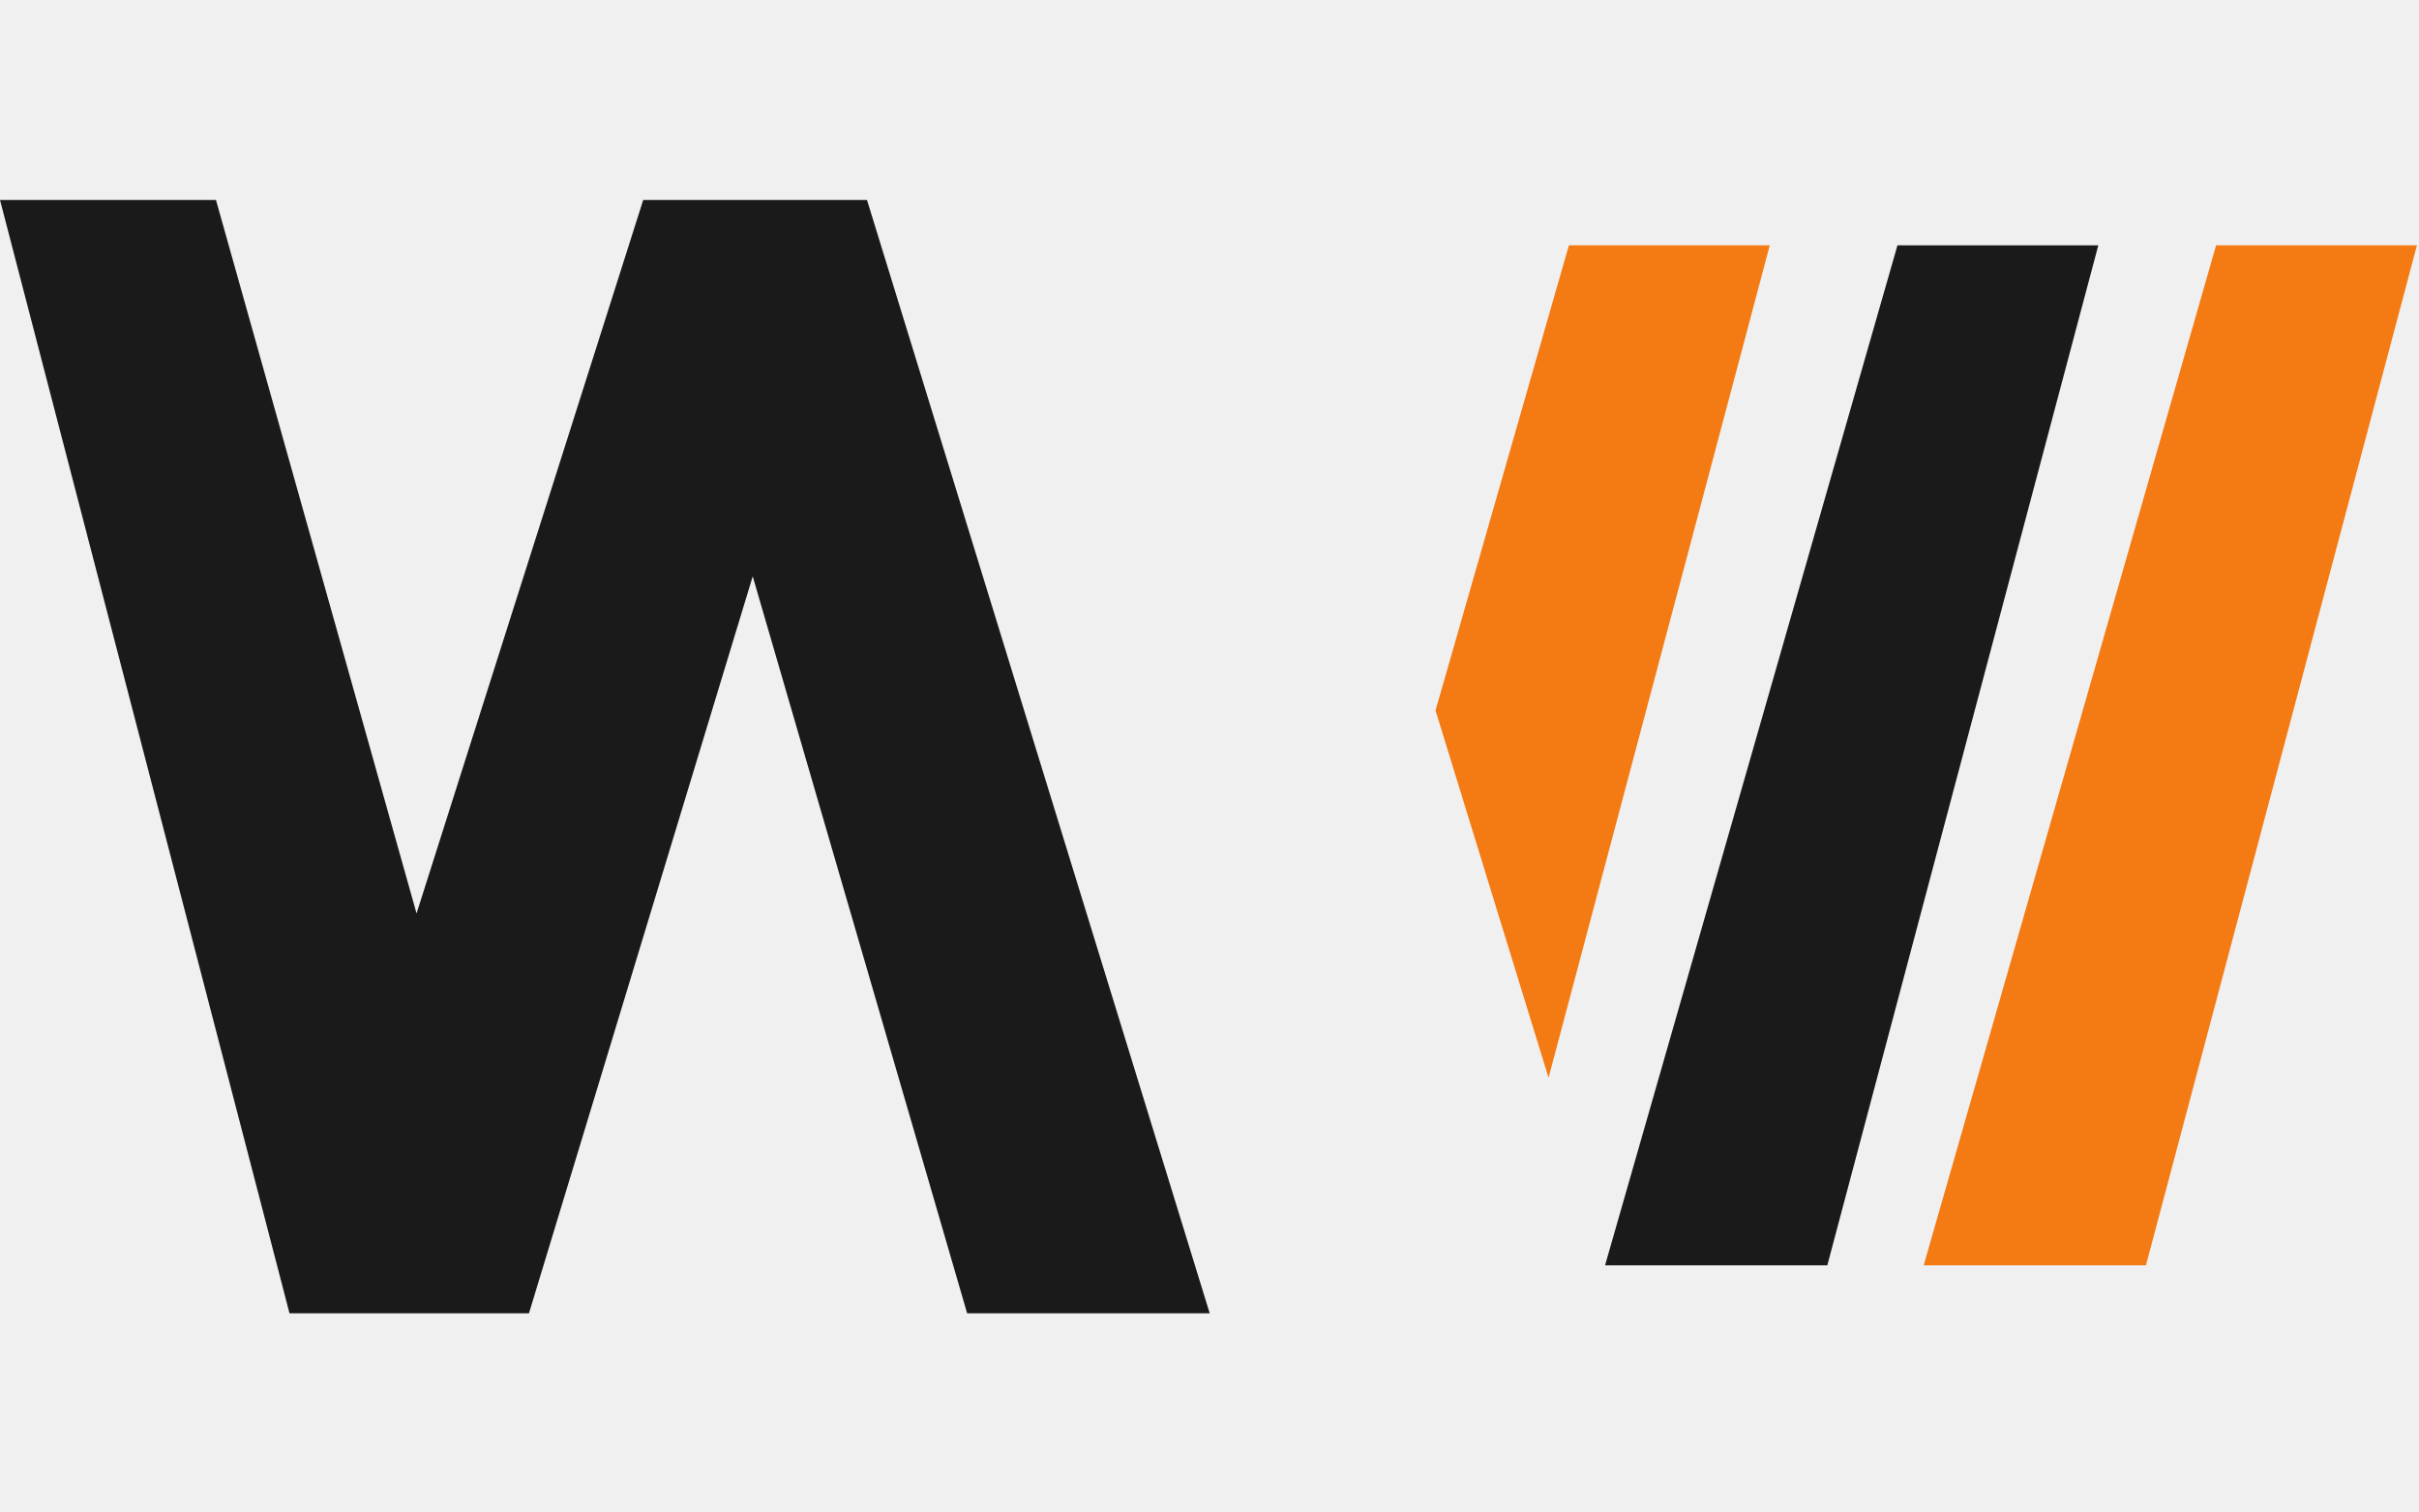
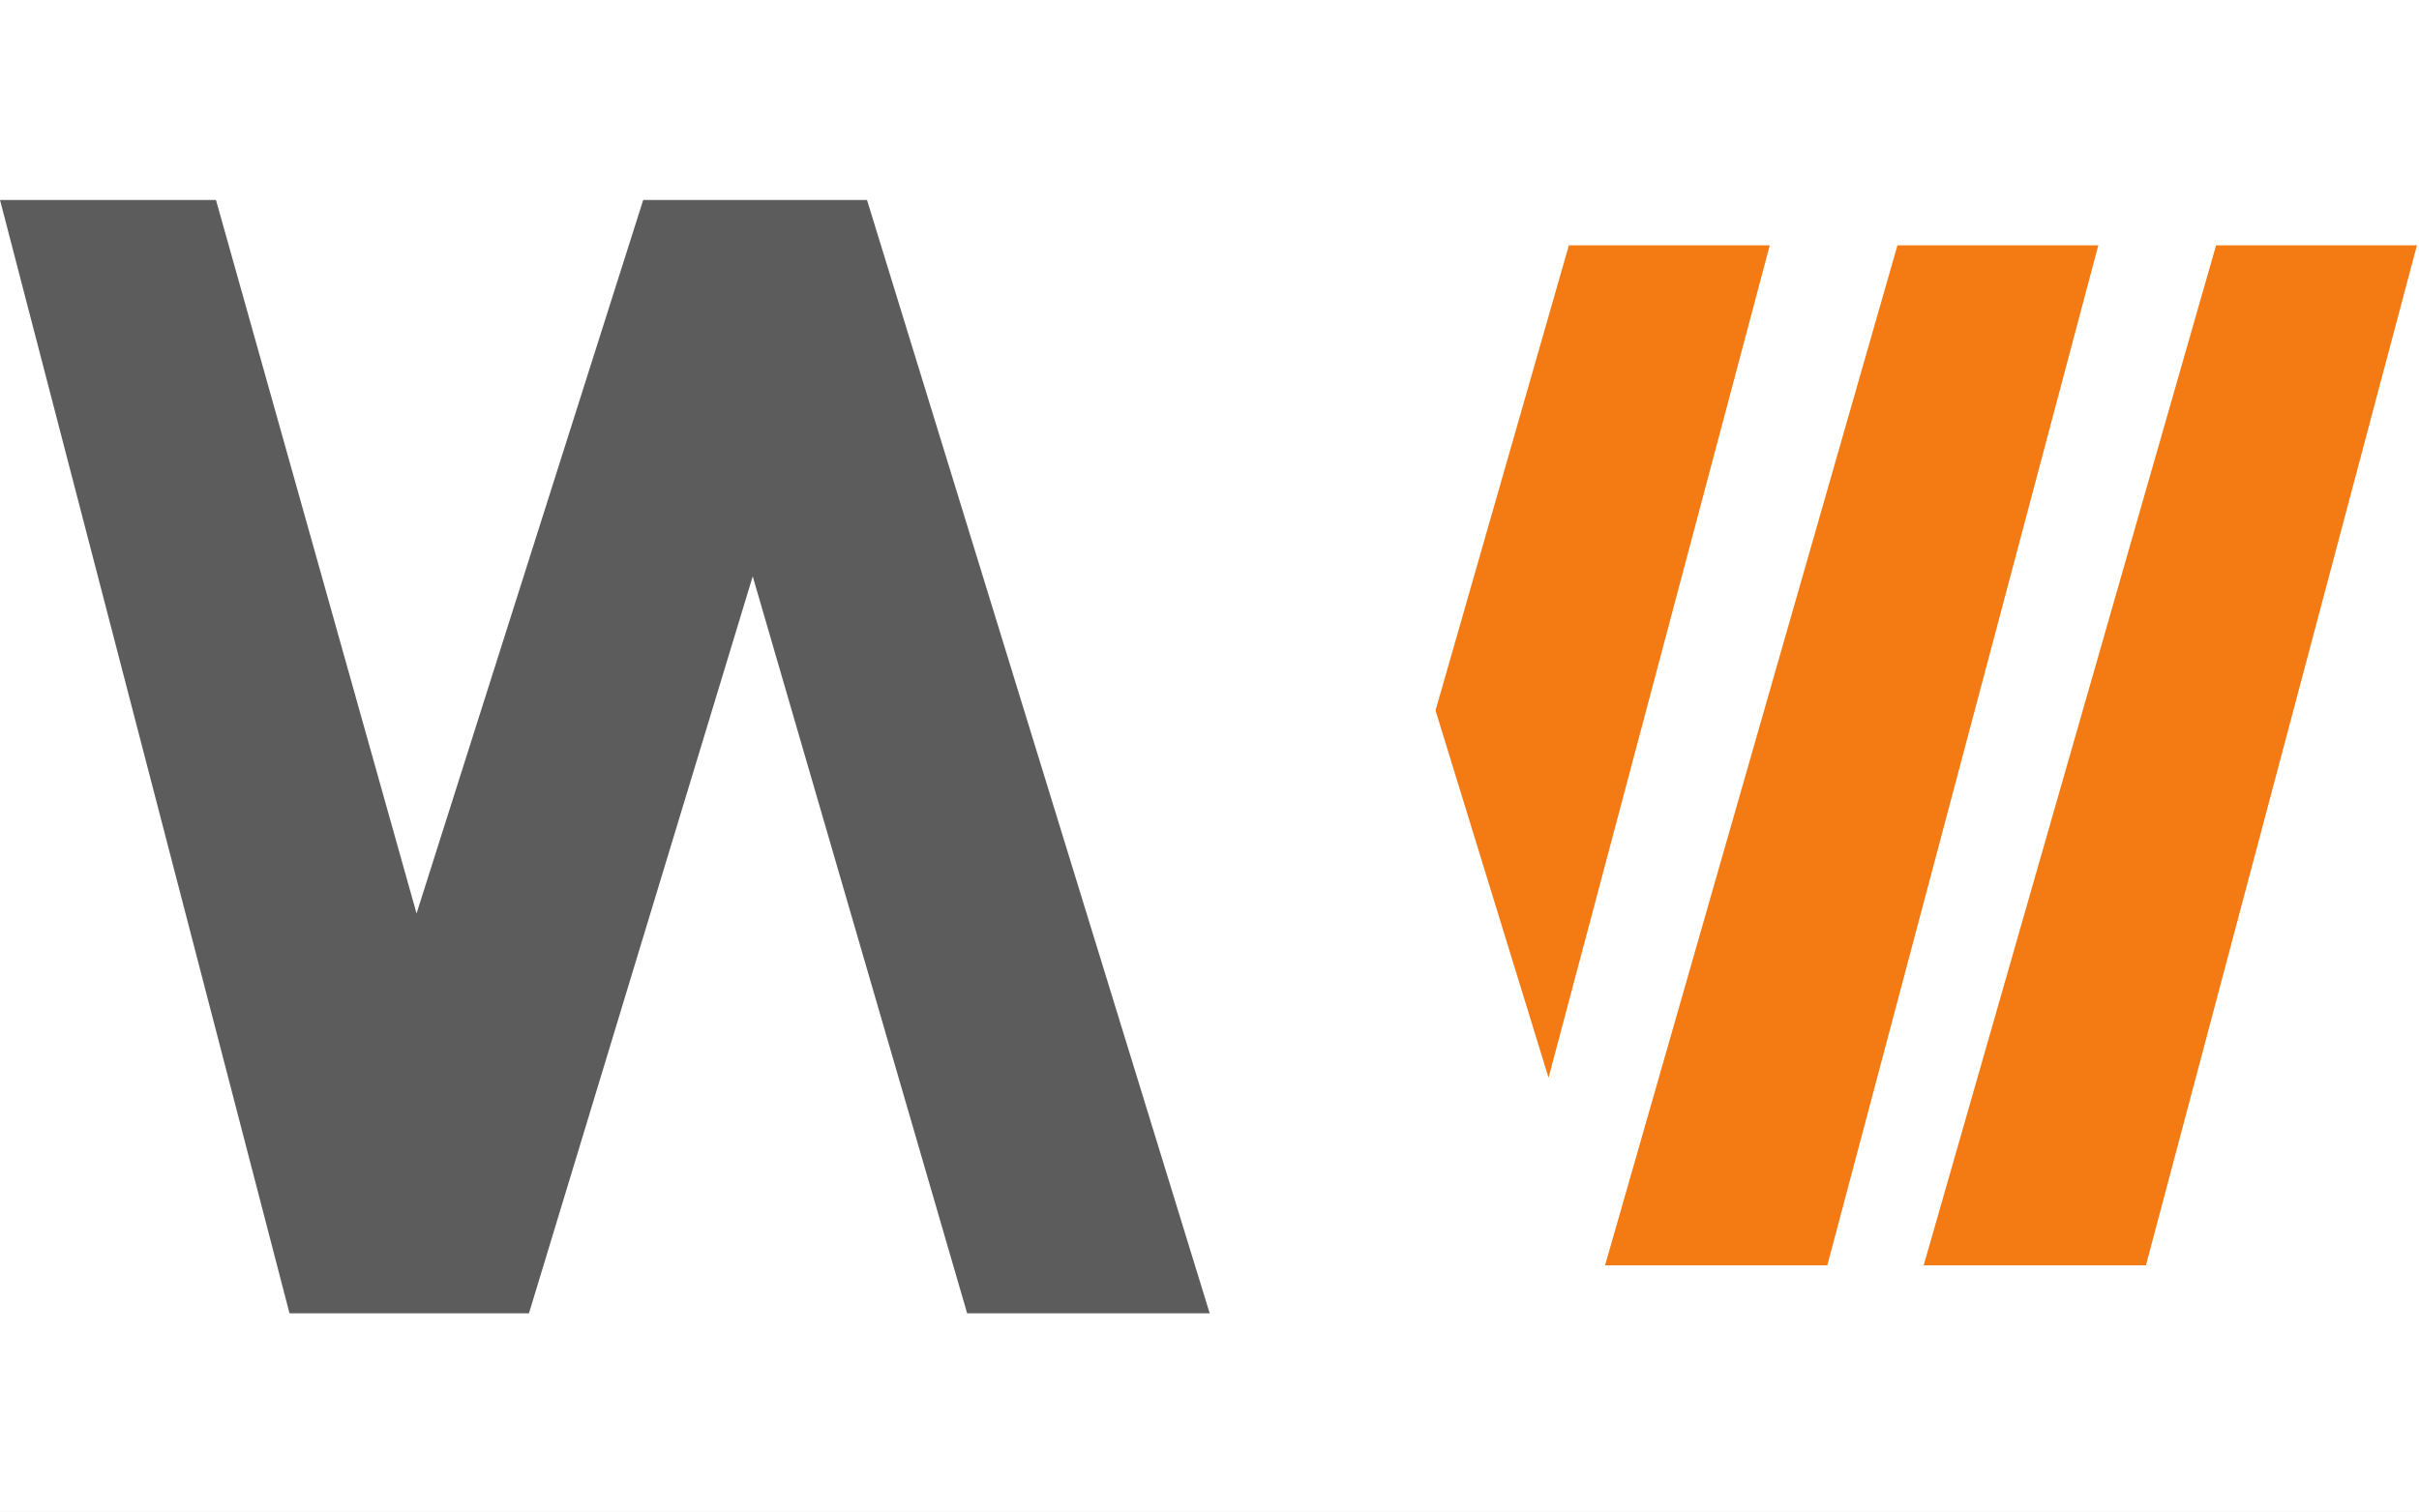
<svg xmlns="http://www.w3.org/2000/svg" viewBox="0 0 1440 900" fill="none" preserveAspectRatio="xMidYMid slice">
+   <rect width="1440" height="900" fill="#FFFFFF" />
  <g transform="translate(0,119) scale(21.24) translate(-137.94,-13.73)">
-     <path d="M146.054 44.944L137.94 13.733H143.993L152.765 44.944H146.054L155.967 13.733H162.239L171.844 44.944H165.046L155.967 13.733H162.239L152.765 44.944H146.054Z" fill="#1A1A1A" />
+     <path d="M146.054 44.944L137.94 13.733H143.993L152.765 44.944H146.054L155.967 13.733H162.239L171.844 44.944H165.046L155.967 13.733H162.239L152.765 44.944H146.054Z" fill="#5C5C5C" />
  </g>
  <g transform="translate(720,146) scale(19.46) translate(-163,-13.73)">
    <path d="M193.792 13.733L184.847 44.944H191.646L199.936 13.733H193.792Z" fill="#F47A14" />
-     <path d="M184.045 13.733L175.1 44.944H181.899L190.189 13.733H184.045Z" fill="#1A1A1A" />
+     <path d="M184.045 13.733L175.1 44.944H181.899L190.189 13.733H184.045Z" fill="#F47A14" />
    <path d="M180.139 13.733L173.372 39.203L169.914 27.966L173.994 13.733H180.139Z" fill="#F47A14" />
  </g>
</svg>
